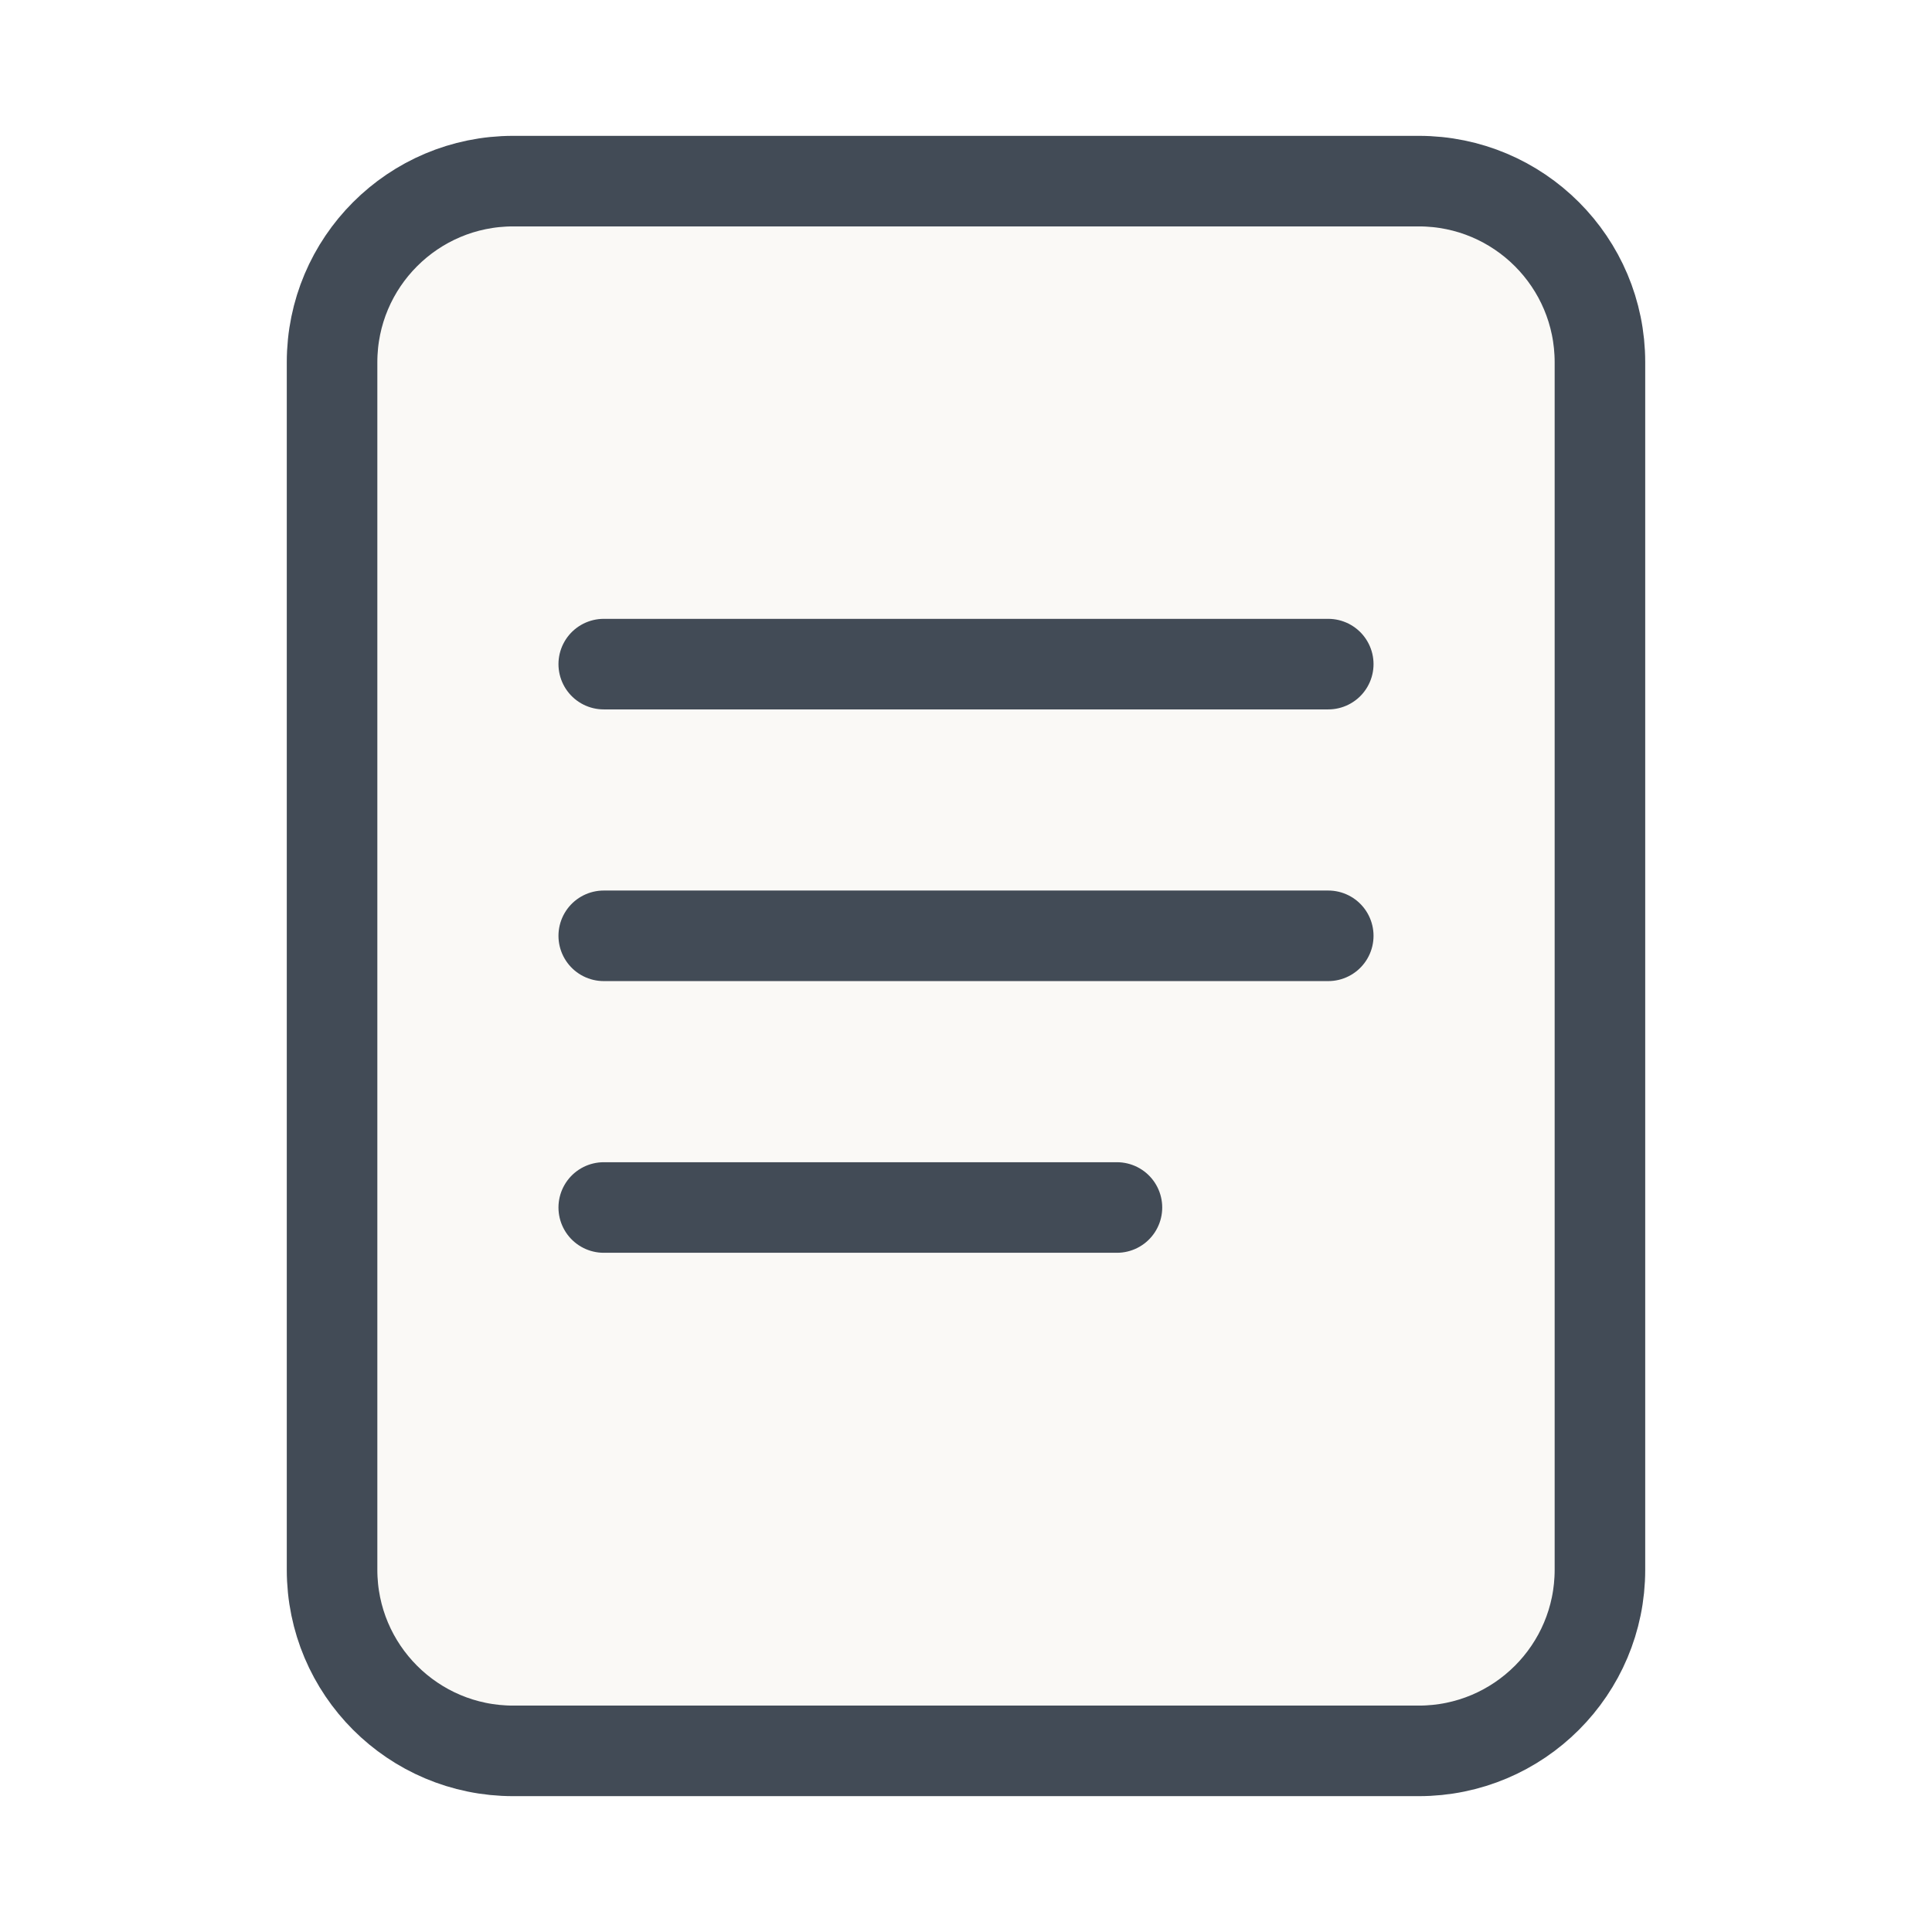
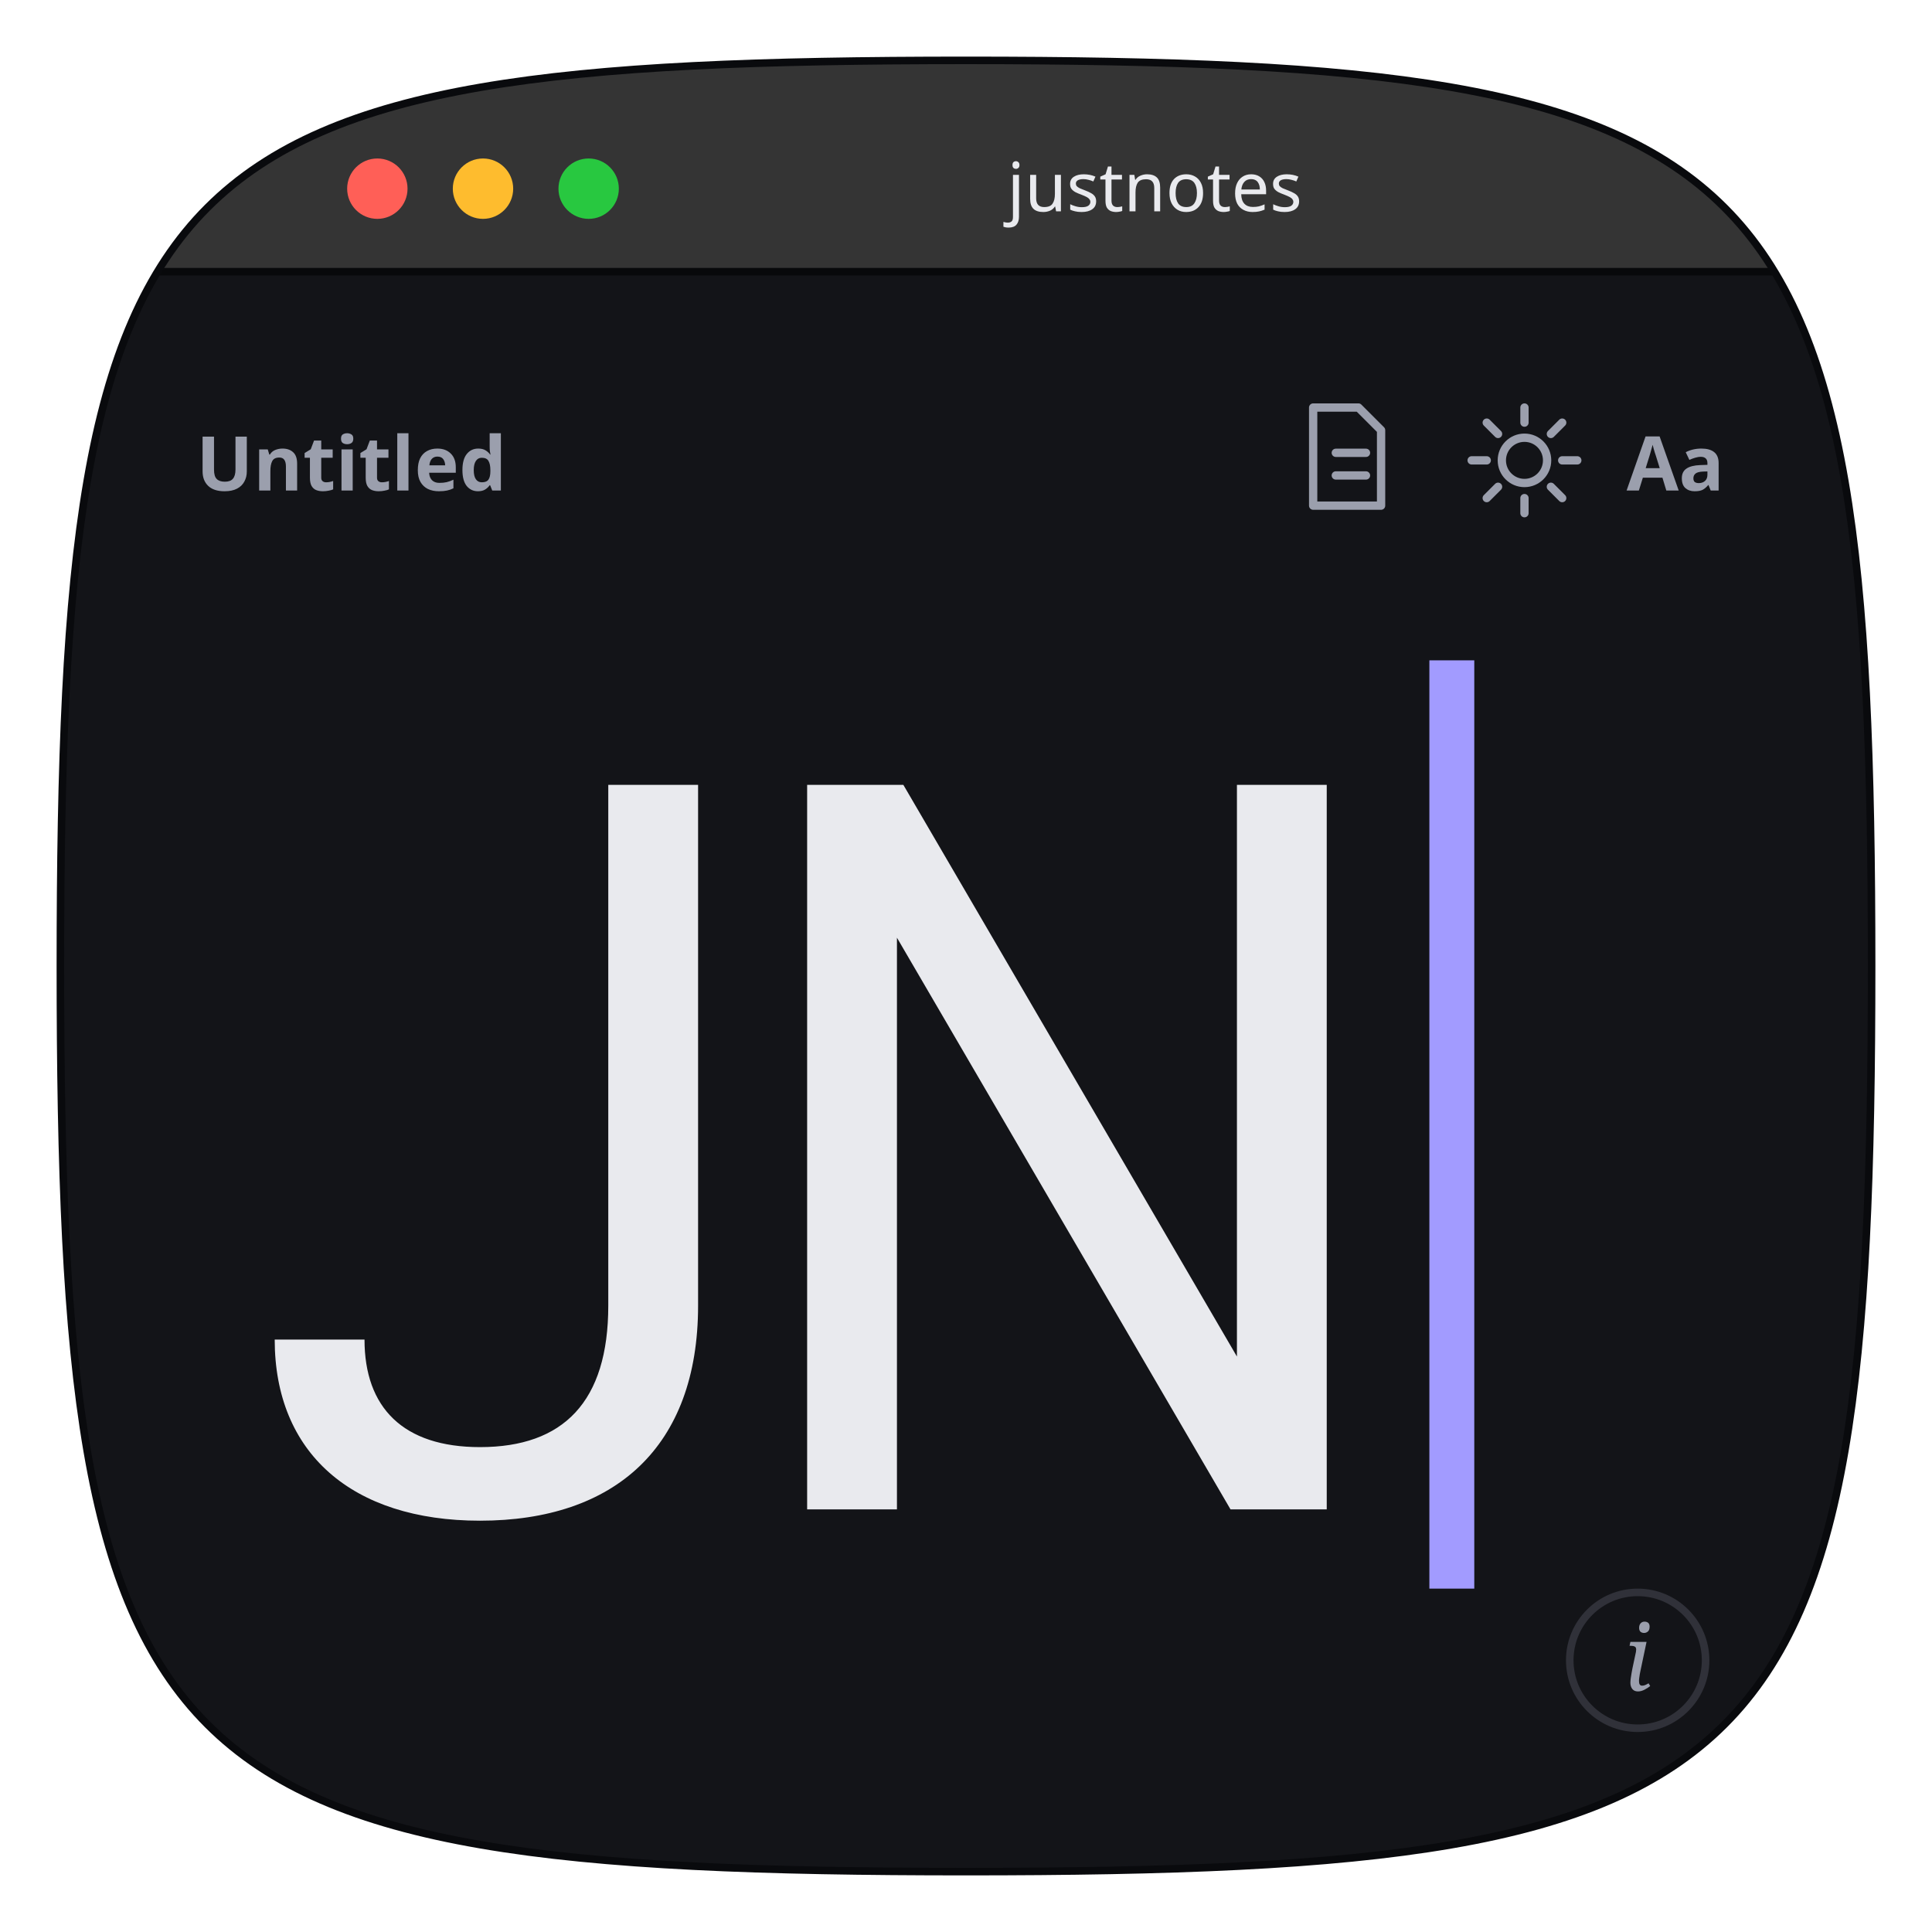
- <svg xmlns="http://www.w3.org/2000/svg" width="128" height="128" viewBox="0 0 128 128">
-   <rect x="22" y="12" width="84" height="104" rx="12" fill="#faf9f6" stroke="#424b56" stroke-width="6" />
-   <path d="M40 44h48M40 62h48M40 80h34" fill="none" stroke="#424b56" stroke-width="6" stroke-linecap="round" />
+ <svg xmlns="http://www.w3.org/2000/svg" width="256" height="256" viewBox="0 0 256 256">
+   <defs>
+     <path id="outline" d="M128 8C236 8 248 20 248 128S236 248 128 248 8 236 8 128 20 8 128 8Z" />
+     <clipPath id="window">
+       <use href="#outline" />
+     </clipPath>
+   </defs>
+   <g clip-path="url(#window)">
+     <rect x="8" y="8" width="240" height="240" fill="#131418" />
+     <path d="M8 8h240v28H8z" fill="#343434" />
+     <path d="M8 36h240" stroke="#08090b" />
+     <circle cx="50" cy="25" r="4" fill="#ff5f57" />
+     <circle cx="64" cy="25" r="4" fill="#febc2e" />
+     <circle cx="78" cy="25" r="4" fill="#28c840" />
+     <text x="153" y="28" text-anchor="middle" fill="#e9eaee" font-family="sans-serif" font-size="9">justnotes</text>
+     <text x="26" y="65" fill="#9b9fad" font-family="sans-serif" font-size="10" font-weight="600">Untitled</text>
+     <g fill="none" stroke="#9b9fad" stroke-width="1.1" stroke-linecap="round" stroke-linejoin="round">
+       <path d="M174 54h6l3 3v10h-9zM177 60h4M177 63h4" />
+       <circle cx="202" cy="61" r="3" />
+       <path d="M202 54v2M202 66v2M195 61h2M207 61h2M197 56l1.5 1.5M205.5 64.5L207 66M207 56l-1.5 1.5M198.5 64.5L197 66" />
+     </g>
+     <text x="222" y="65" text-anchor="middle" fill="#9b9fad" font-family="sans-serif" font-size="10" font-weight="600">Aa</text>
+     <g transform="translate(16 56) scale(.85 .75)" fill="#e9eaee">
+       <path d="M76 64h14v92c0 25-13 38-34 38-20 0-32-12-32-32h14c0 12 6 19 18 19 13 0 20-8 20-25z" />
+       <path d="M107 192V64h15l52 101V64h14v128h-15l-52-101v101z" />
+       <path d="M204 42h7v164h-7z" fill="#a29bff" />
+     </g>
+     <circle cx="217" cy="220" r="9" fill="none" stroke="#303139" />
+     <text x="217" y="224" text-anchor="middle" fill="#9b9fad" font-family="serif" font-size="12" font-style="italic">i</text>
+   </g>
+   <use href="#outline" fill="none" stroke="#090a0d" />
</svg>
